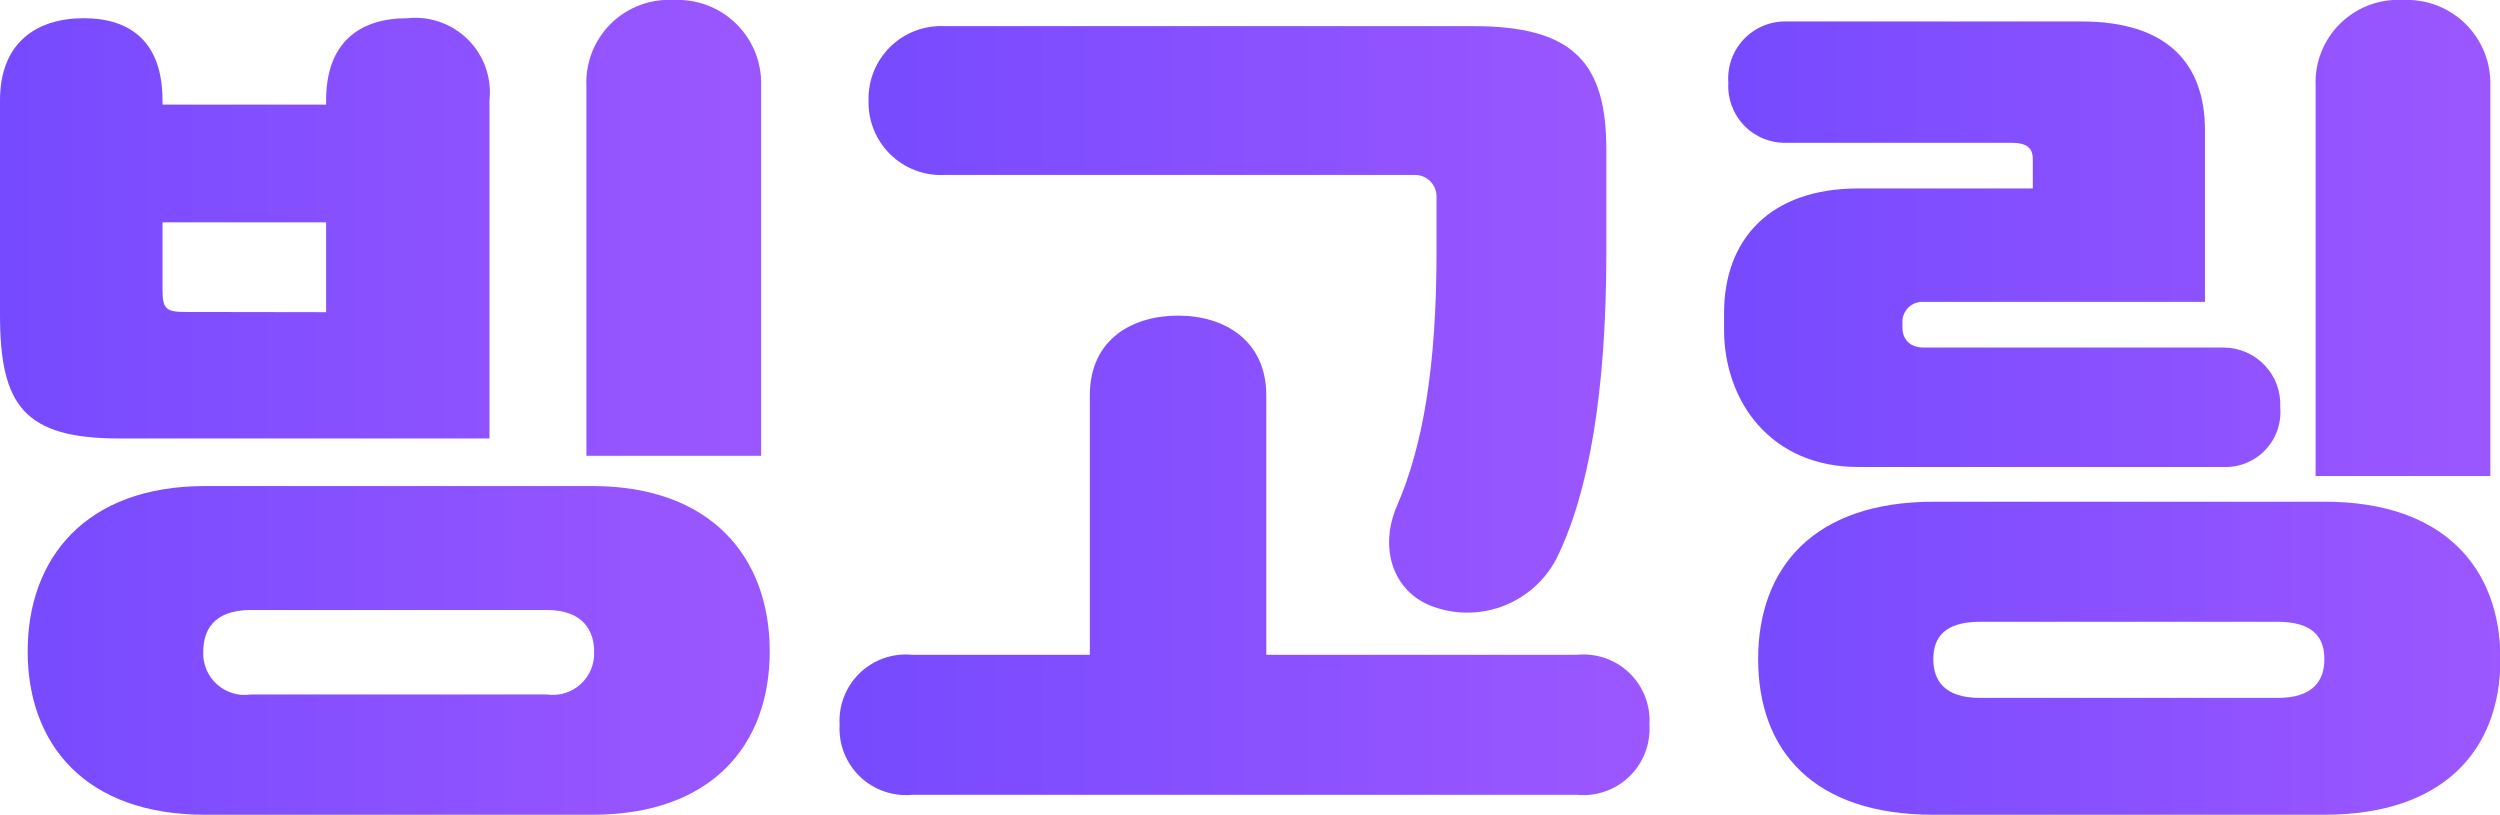
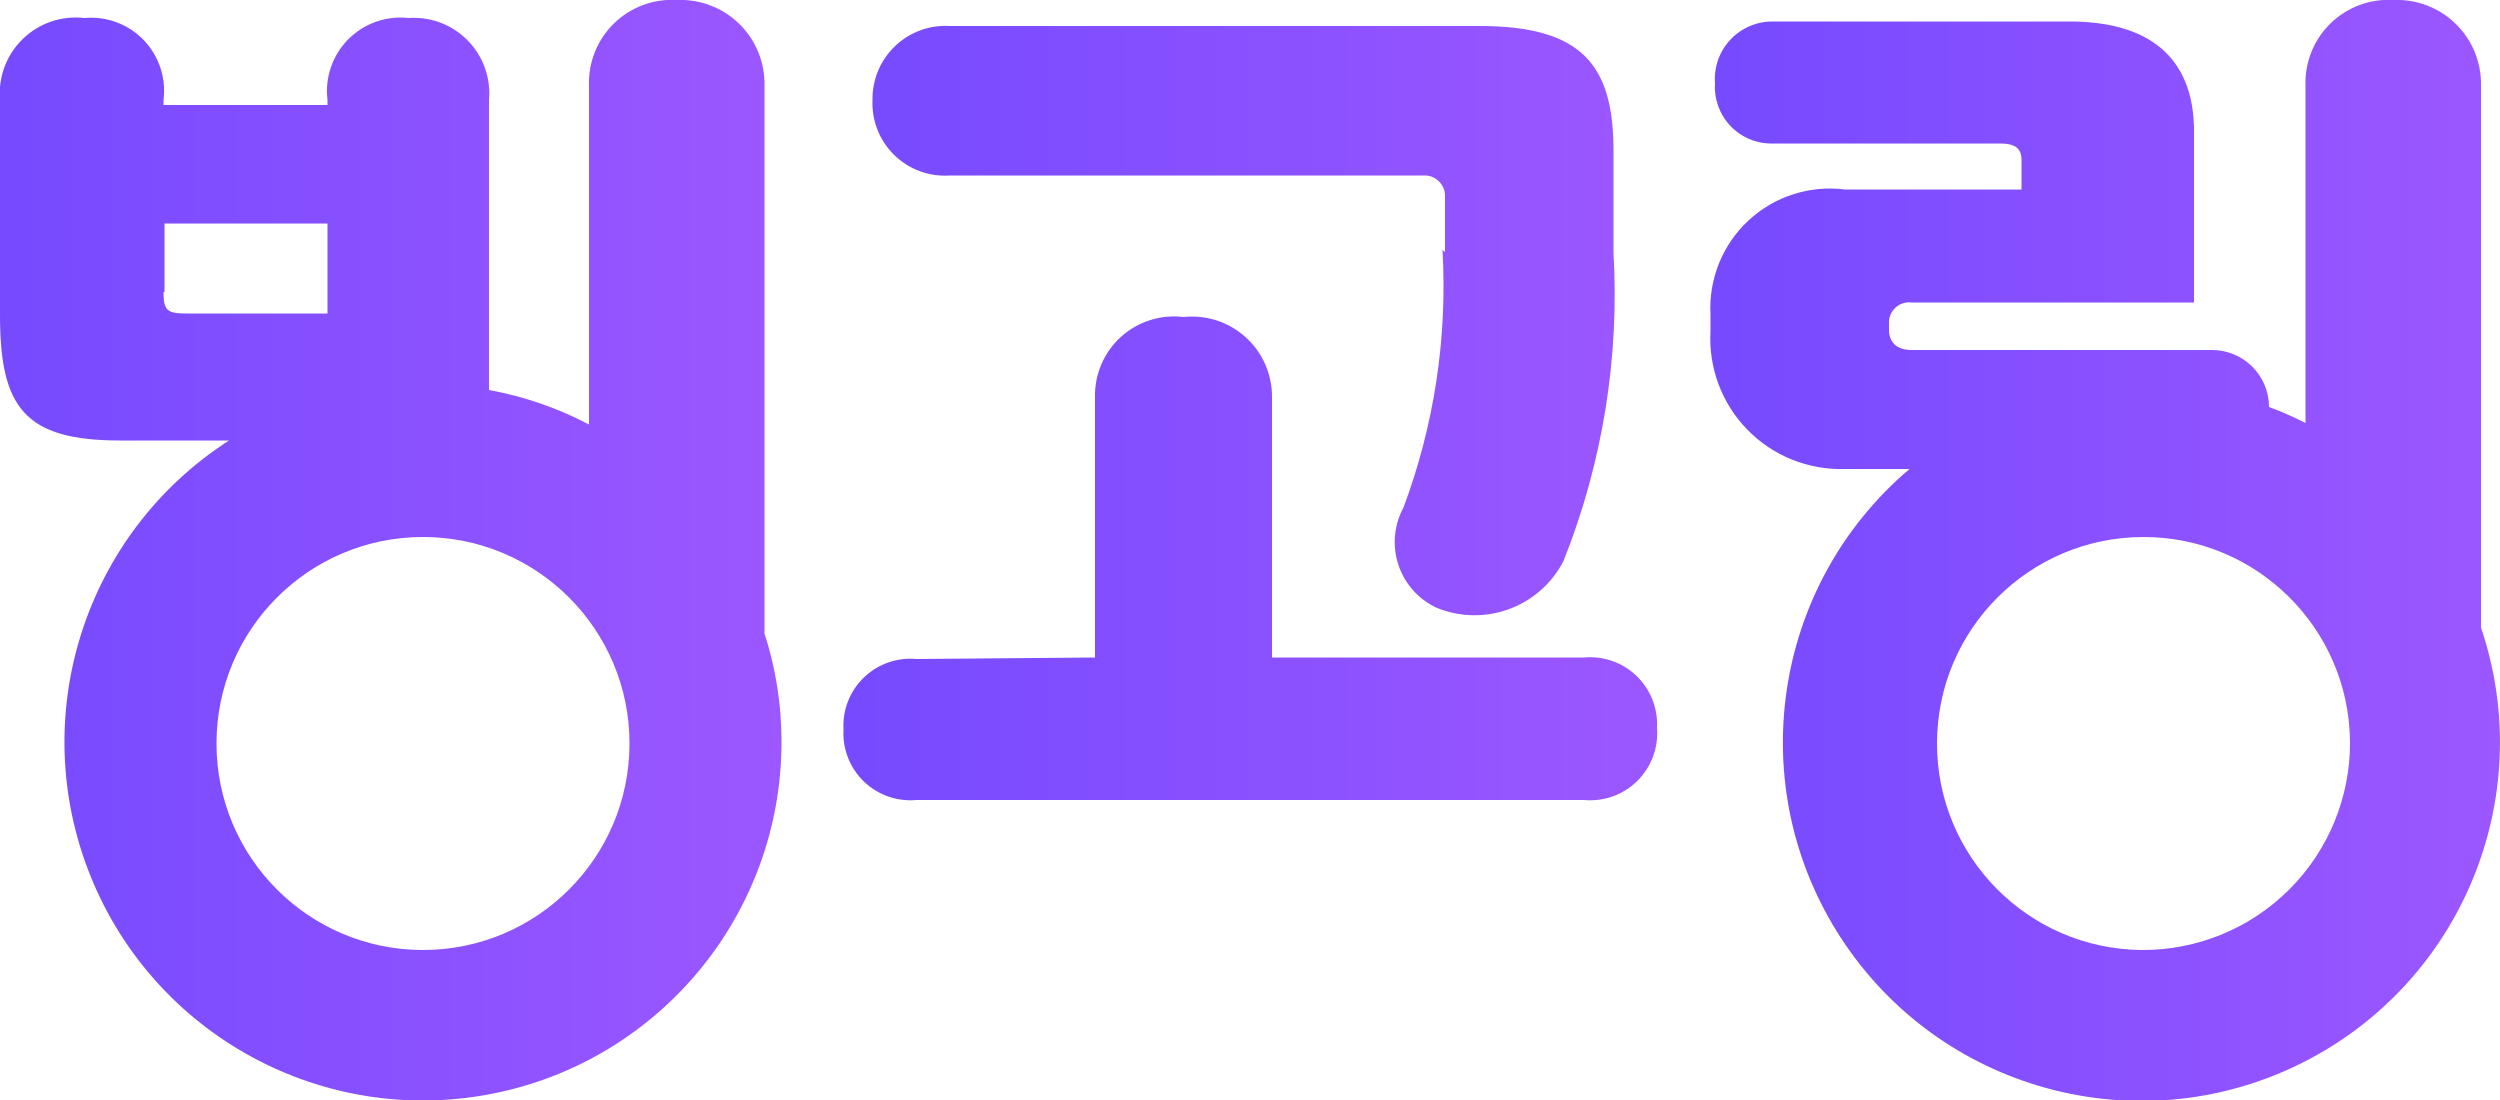
- <svg xmlns="http://www.w3.org/2000/svg" xmlns:xlink="http://www.w3.org/1999/xlink" id="레이어_1" data-name="레이어 1" viewBox="0 0 116.6 38">
+ <svg xmlns="http://www.w3.org/2000/svg" xmlns:xlink="http://www.w3.org/1999/xlink" id="레이어_1" data-name="레이어 1" viewBox="0 0 50 22">
  <defs>
-     <style>.cls-1{fill:url(#무제_그라디언트_5);}.cls-2{fill:url(#무제_그라디언트_5-2);}.cls-3{fill:url(#무제_그라디언트_5-3);}</style>
-     <linearGradient id="무제_그라디언트_5" y1="19" x2="35.9" y2="19" gradientUnits="userSpaceOnUse">
+     <style>.cls-1{fill:url(#무제_그라디언트_23);}.cls-2{fill:url(#무제_그라디언트_23-2);}.cls-3{fill:url(#무제_그라디언트_23-3);}</style>
+     <linearGradient id="무제_그라디언트_23" x1="16.87" y1="8.24" x2="33.14" y2="8.24" gradientUnits="userSpaceOnUse">
      <stop offset="0" stop-color="#764aff" />
      <stop offset="1" stop-color="#9c57ff" />
    </linearGradient>
-     <linearGradient id="무제_그라디언트_5-2" x1="39.18" y1="19.14" x2="76.93" y2="19.14" xlink:href="#무제_그라디언트_5" />
-     <linearGradient id="무제_그라디언트_5-3" x1="80.41" x2="116.6" xlink:href="#무제_그라디언트_5" />
+     <linearGradient id="무제_그라디언트_23-2" x1="0" y1="11" x2="15.63" y2="11" xlink:href="#무제_그라디언트_23" />
+     <linearGradient id="무제_그라디언트_23-3" x1="34.21" y1="11" x2="50" y2="11" xlink:href="#무제_그라디언트_23" />
  </defs>
-   <path class="cls-1" d="M5.57,20.45C1.13,20.45,0,18.92,0,14.68v-10C0,2,1.69.85,3.91.85S7.58,2,7.58,4.68v.2h7.63v-.2C15.21,2,16.74.85,19,.85a3.48,3.48,0,0,1,3.83,3.83V20.45ZM9.56,38C4,38,1.29,34.73,1.29,30.38S4,22.67,9.56,22.67H27.63c5.53,0,8.27,3.31,8.27,7.71S33.16,38,27.63,38Zm5.65-23.44V10.37H7.58v3.18c0,.89.21,1,1.09,1ZM25.5,32.39a1.93,1.93,0,0,0,2.21-2c0-.89-.44-1.94-2.21-1.94H11.7c-1.78,0-2.22,1-2.22,1.94a1.93,1.93,0,0,0,2.22,2ZM27.35,4a3.85,3.85,0,0,1,4.08-4A3.89,3.89,0,0,1,35.5,4V21.26H27.35Z" />
-   <path class="cls-2" d="M50.83,30.54V18.44c0-2.63,2-3.72,4.12-3.72s4.11,1.13,4.11,3.72v12.1H73.55a3.08,3.08,0,0,1,3.38,3.26,3.09,3.09,0,0,1-3.38,3.27h-31a3.1,3.1,0,0,1-3.39-3.27,3.09,3.09,0,0,1,3.39-3.26ZM67,11.7V9.16a1,1,0,0,0-1-1H44.06a3.38,3.38,0,0,1-3.55-3.47,3.38,3.38,0,0,1,3.55-3.47H68.7C73.47,1.21,74.92,3,74.92,7v4.76c0,6.49-.81,11.25-2.34,14.32a4.69,4.69,0,0,1-5.93,2.14c-1.78-.77-2.3-2.79-1.49-4.64C66.37,20.78,67,17.1,67,11.7Z" />
-   <path class="cls-3" d="M86.66,21.78c-4.07,0-6.25-3.06-6.25-6.41V14.6c0-3.43,2.14-5.81,6.25-5.81h8.15V7.42c0-.52-.28-.76-1-.76H83.31a2.64,2.64,0,0,1-2.7-2.79A2.66,2.66,0,0,1,83.31,1H97.07c4.12,0,5.77,2.06,5.77,5.08v8H89.73a.93.93,0,0,0-1,1v.2c0,.52.32.93,1,.93h14A2.65,2.65,0,0,1,106.35,19a2.56,2.56,0,0,1-2.66,2.78ZM90.17,38C84.57,38,82,35,82,30.74s2.59-7.34,8.19-7.34h18.24c5.52,0,8.19,3.06,8.19,7.34S113.93,38,108.41,38Zm16.06-5.45c1.65,0,2.18-.8,2.18-1.81S107.88,29,106.23,29H92.35c-1.65,0-2.18.73-2.18,1.74s.53,1.81,2.18,1.81ZM108,4a3.85,3.85,0,0,1,4.08-4,3.89,3.89,0,0,1,4.07,4v18.2H108Z" />
+   <path class="cls-1" d="M21.9,13.15V7.94a1.58,1.58,0,0,1,1.77-1.6,1.6,1.6,0,0,1,1.77,1.6v5.21h6.24a1.34,1.34,0,0,1,1.46,1.41A1.34,1.34,0,0,1,31.68,16H18.33a1.34,1.34,0,0,1-1.46-1.41,1.34,1.34,0,0,1,1.46-1.41Zm7-8.11V3.94a.41.41,0,0,0-.44-.43H19A1.45,1.45,0,0,1,17.45,2,1.46,1.46,0,0,1,19,.52H29.59c2.05,0,2.68.78,2.68,2.49V5.06a14.4,14.4,0,0,1-1,6.16,2,2,0,0,1-2.55.93,1.45,1.45,0,0,1-.65-2A12.64,12.64,0,0,0,28.85,5Z" />
+   <path class="cls-2" d="M15.29,12.67V1.72A1.68,1.68,0,0,0,13.54,0a1.66,1.66,0,0,0-1.76,1.72V8.49a7,7,0,0,0-2-.69V2A1.51,1.51,0,0,0,8.17.36,1.47,1.47,0,0,0,6.55,2V2.1H3.27V2A1.46,1.46,0,0,0,1.69.36,1.52,1.52,0,0,0,0,2v4.3C0,8.15.49,8.81,2.4,8.81H4.58a7.17,7.17,0,1,0,11.05,6A7,7,0,0,0,15.29,12.67Zm-12-6.83V4.47H6.55v1.8H3.74C3.35,6.27,3.27,6.22,3.27,5.84ZM8.46,19a4.13,4.13,0,1,1,4.13-4.13A4.13,4.13,0,0,1,8.46,19Z" />
+   <path class="cls-3" d="M49.62,12.55V1.72A1.68,1.68,0,0,0,47.87,0a1.66,1.66,0,0,0-1.76,1.72V8.46a6.73,6.73,0,0,0-.73-.32A1.14,1.14,0,0,0,44.23,7h-6c-.31,0-.45-.17-.45-.4V6.46a.4.4,0,0,1,.45-.41h5.65V2.62c0-1.3-.71-2.19-2.49-2.19H35.46A1.15,1.15,0,0,0,34.3,1.67a1.13,1.13,0,0,0,1.16,1.2H40c.31,0,.43.1.43.33v.59H36.9a2.39,2.39,0,0,0-2.69,2.5v.33A2.61,2.61,0,0,0,36.9,9.38h1.29a7.17,7.17,0,1,0,11.43,3.17ZM42.83,19A4.13,4.13,0,1,1,47,14.83,4.14,4.14,0,0,1,42.83,19Z" />
</svg>
